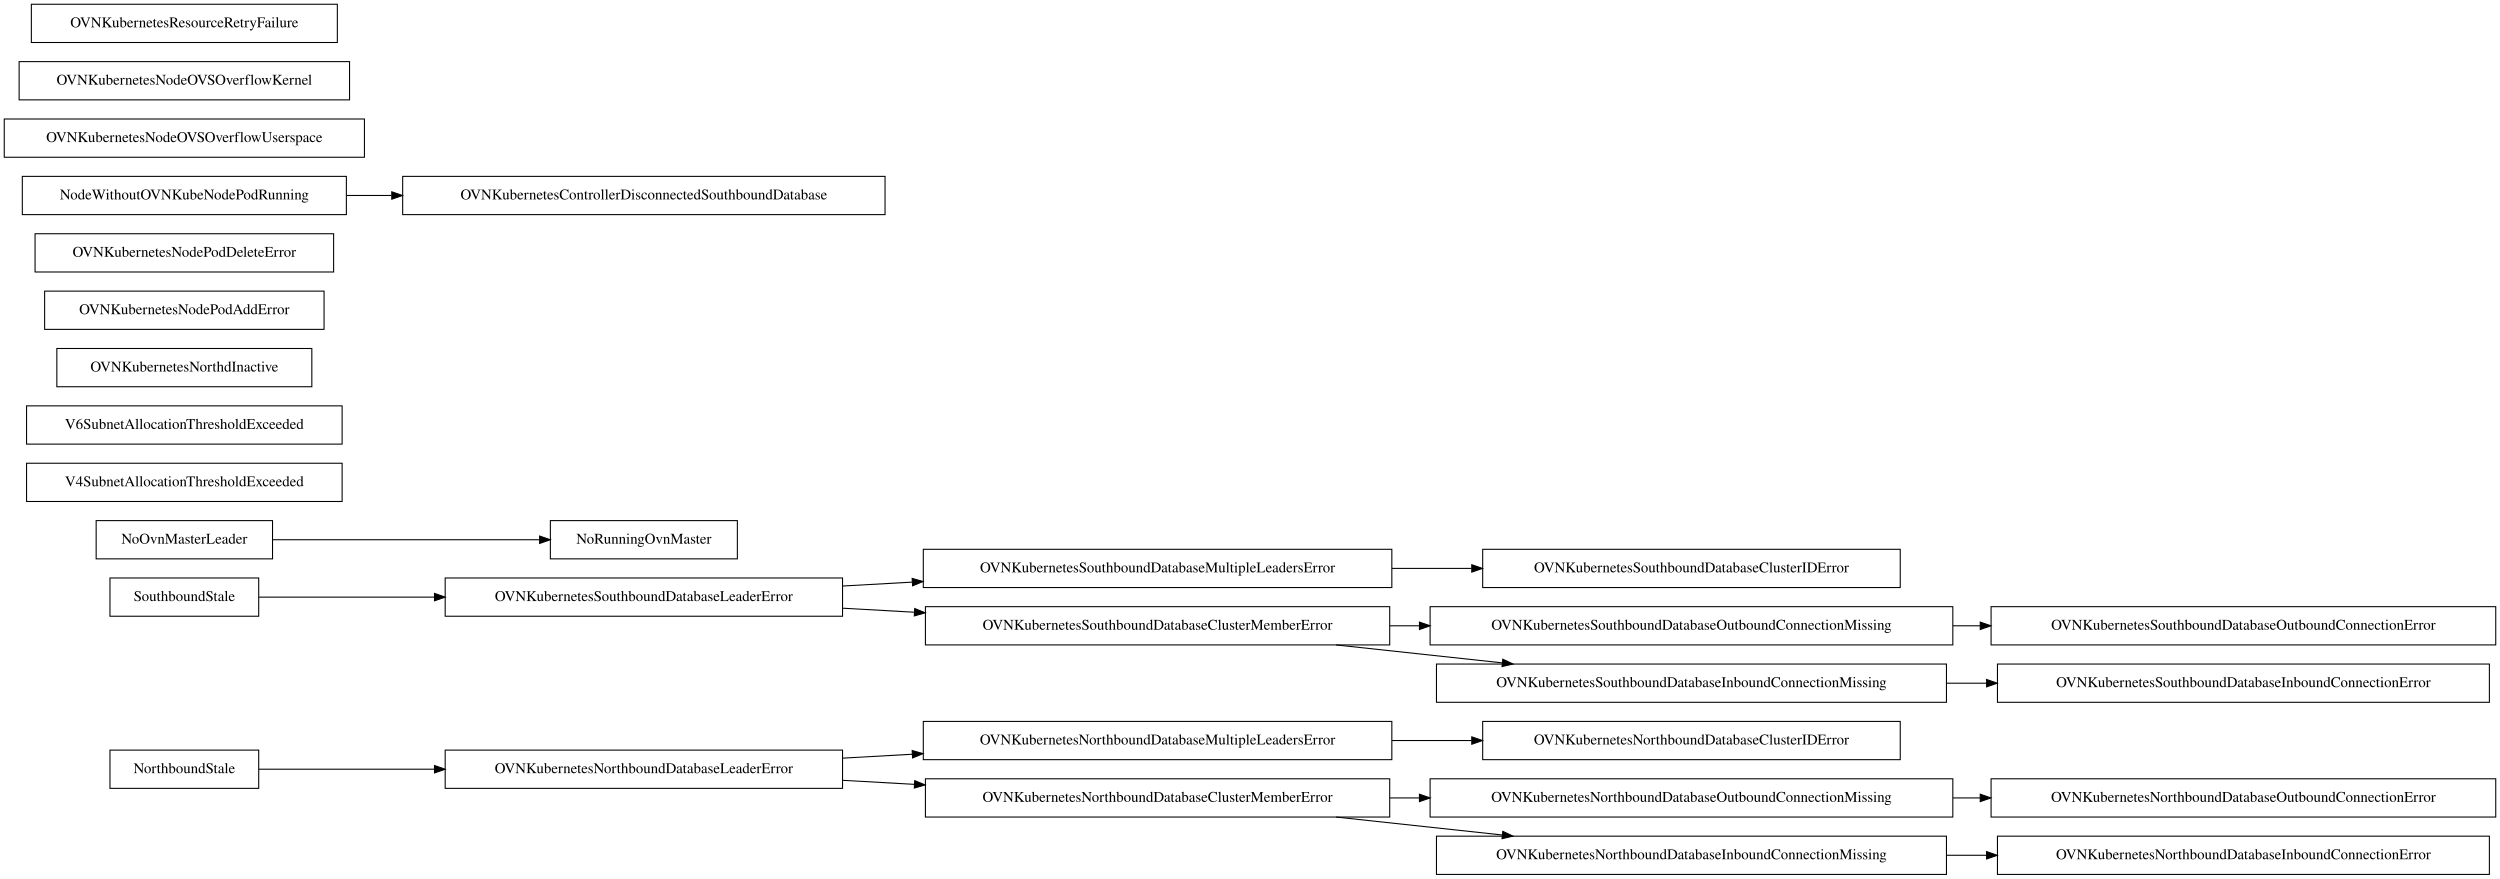
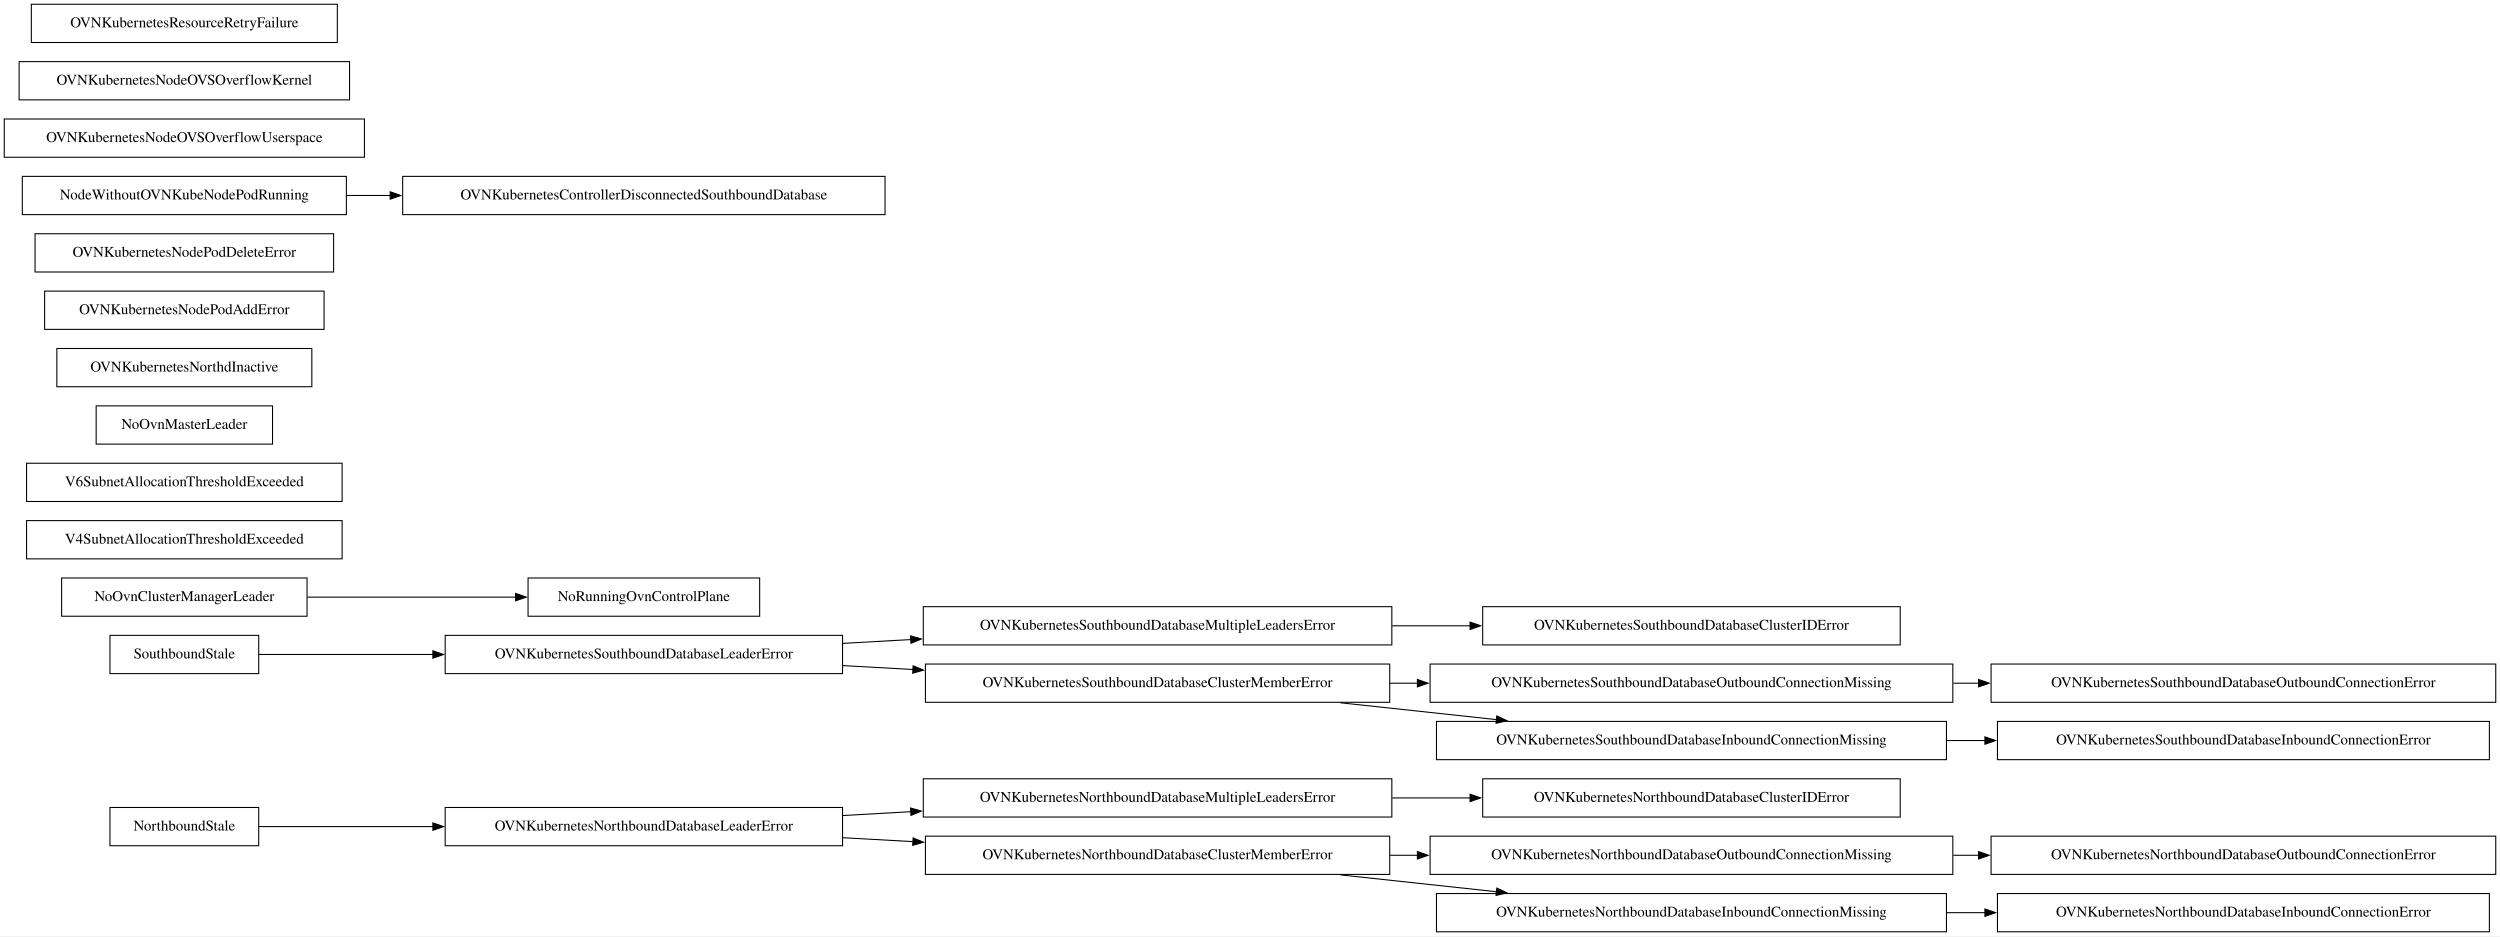
- <svg xmlns="http://www.w3.org/2000/svg" width="2353pt" height="827pt" viewBox="0.00 0.00 2353.00 827.00">
-   <g id="graph0" class="graph" transform="scale(1 1) rotate(0) translate(4 823)">
-     <polygon fill="white" stroke="transparent" points="-4,4 -4,-823 2349,-823 2349,4 -4,4" />
+ <svg xmlns="http://www.w3.org/2000/svg" width="2353pt" height="881pt" viewBox="0.00 0.00 2353.00 881.00">
+   <g id="graph0" class="graph" transform="scale(1 1) rotate(0) translate(4 877)">
+     <polygon fill="white" stroke="none" points="-4,4 -4,-877 2349,-877 2349,4 -4,4" />
    <g id="node1" class="node">
      <polygon fill="none" stroke="black" points="239.5,-117 99.5,-117 99.5,-81 239.5,-81 239.5,-117" />
      <text text-anchor="middle" x="169.5" y="-95.3" font-family="Times,serif" font-size="14.00">NorthboundStale</text>
    </g>
    <g id="node2" class="node">
      <polygon fill="none" stroke="black" points="789,-117 415,-117 415,-81 789,-81 789,-117" />
      <text text-anchor="middle" x="602" y="-95.3" font-family="Times,serif" font-size="14.00">OVNKubernetesNorthboundDatabaseLeaderError</text>
    </g>
    <g id="edge1" class="edge">
-       <path fill="none" stroke="black" d="M239.67,-99C284.6,-99 345.62,-99 404.72,-99" />
-       <polygon fill="black" stroke="black" points="404.95,-102.5 414.95,-99 404.95,-95.5 404.95,-102.5" />
+       <path fill="none" stroke="black" d="M239.67,-99C284.33,-99 344.87,-99 403.62,-99" />
+       <polygon fill="black" stroke="black" points="403.44,-102.5 413.44,-99 403.44,-95.5 403.44,-102.5" />
    </g>
    <g id="node3" class="node">
      <polygon fill="none" stroke="black" points="1306,-144 865,-144 865,-108 1306,-108 1306,-144" />
      <text text-anchor="middle" x="1085.5" y="-122.3" font-family="Times,serif" font-size="14.00">OVNKubernetesNorthboundDatabaseMultipleLeadersError</text>
    </g>
    <g id="edge2" class="edge">
-       <path fill="none" stroke="black" d="M789.16,-109.44C810.62,-110.64 832.69,-111.88 854.63,-113.11" />
-       <polygon fill="black" stroke="black" points="854.53,-116.61 864.71,-113.68 854.92,-109.62 854.53,-116.61" />
+       <path fill="none" stroke="black" d="M789.16,-109.44C810.23,-110.62 831.89,-111.83 853.45,-113.04" />
+       <polygon fill="black" stroke="black" points="853.01,-116.52 863.19,-113.59 853.41,-109.54 853.01,-116.52" />
    </g>
    <g id="node4" class="node">
      <polygon fill="none" stroke="black" points="1304,-90 867,-90 867,-54 1304,-54 1304,-90" />
      <text text-anchor="middle" x="1085.5" y="-68.3" font-family="Times,serif" font-size="14.00">OVNKubernetesNorthboundDatabaseClusterMemberError</text>
    </g>
    <g id="edge3" class="edge">
-       <path fill="none" stroke="black" d="M789.16,-88.56C811.29,-87.32 834.07,-86.04 856.7,-84.77" />
-       <polygon fill="black" stroke="black" points="856.94,-88.27 866.73,-84.21 856.55,-81.28 856.94,-88.27" />
+       <path fill="none" stroke="black" d="M789.16,-88.56C810.89,-87.34 833.25,-86.09 855.48,-84.84" />
+       <polygon fill="black" stroke="black" points="855.43,-88.35 865.22,-84.3 855.04,-81.36 855.43,-88.35" />
    </g>
    <g id="node5" class="node">
      <polygon fill="none" stroke="black" points="1784.5,-144 1391.5,-144 1391.5,-108 1784.5,-108 1784.5,-144" />
      <text text-anchor="middle" x="1588" y="-122.3" font-family="Times,serif" font-size="14.00">OVNKubernetesNorthboundDatabaseClusterIDError</text>
    </g>
    <g id="edge4" class="edge">
-       <path fill="none" stroke="black" d="M1306.03,-126C1330.96,-126 1356.3,-126 1381.05,-126" />
-       <polygon fill="black" stroke="black" points="1381.24,-129.5 1391.24,-126 1381.24,-122.5 1381.24,-129.5" />
+       <path fill="none" stroke="black" d="M1306.39,-126C1330.75,-126 1355.49,-126 1379.69,-126" />
+       <polygon fill="black" stroke="black" points="1379.62,-129.5 1389.62,-126 1379.62,-122.5 1379.62,-129.5" />
    </g>
    <g id="node6" class="node">
      <polygon fill="none" stroke="black" points="1834,-90 1342,-90 1342,-54 1834,-54 1834,-90" />
      <text text-anchor="middle" x="1588" y="-68.3" font-family="Times,serif" font-size="14.00">OVNKubernetesNorthboundDatabaseOutboundConnectionMissing</text>
    </g>
    <g id="edge5" class="edge">
-       <path fill="none" stroke="black" d="M1304.21,-72C1313.4,-72 1322.66,-72 1331.92,-72" />
-       <polygon fill="black" stroke="black" points="1331.98,-75.5 1341.98,-72 1331.98,-68.5 1331.98,-75.5" />
+       <path fill="none" stroke="black" d="M1304.21,-72C1312.82,-72 1321.49,-72 1330.17,-72" />
+       <polygon fill="black" stroke="black" points="1330.06,-75.5 1340.06,-72 1330.06,-68.5 1330.06,-75.5" />
    </g>
    <g id="node7" class="node">
      <polygon fill="none" stroke="black" points="1828,-36 1348,-36 1348,0 1828,0 1828,-36" />
      <text text-anchor="middle" x="1588" y="-14.3" font-family="Times,serif" font-size="14.00">OVNKubernetesNorthboundDatabaseInboundConnectionMissing</text>
    </g>
    <g id="edge6" class="edge">
-       <path fill="none" stroke="black" d="M1253.51,-53.98C1303.74,-48.56 1359.03,-42.6 1409.9,-37.11" />
-       <polygon fill="black" stroke="black" points="1410.44,-40.57 1420.01,-36.02 1409.69,-33.61 1410.44,-40.57" />
+       <path fill="none" stroke="black" d="M1257.69,-53.53C1305.1,-48.42 1356.72,-42.85 1404.73,-37.67" />
+       <polygon fill="black" stroke="black" points="1404.81,-41.18 1414.37,-36.63 1404.06,-34.22 1404.81,-41.18" />
    </g>
    <g id="node8" class="node">
      <polygon fill="none" stroke="black" points="2345,-90 1870,-90 1870,-54 2345,-54 2345,-90" />
      <text text-anchor="middle" x="2107.5" y="-68.3" font-family="Times,serif" font-size="14.00">OVNKubernetesNorthboundDatabaseOutboundConnectionError</text>
    </g>
    <g id="edge7" class="edge">
-       <path fill="none" stroke="black" d="M1834.11,-72C1842.65,-72 1851.22,-72 1859.76,-72" />
-       <polygon fill="black" stroke="black" points="1859.79,-75.5 1869.79,-72 1859.79,-68.5 1859.79,-75.5" />
+       <path fill="none" stroke="black" d="M1834.49,-72C1842.47,-72 1850.47,-72 1858.46,-72" />
+       <polygon fill="black" stroke="black" points="1858.23,-75.5 1868.23,-72 1858.23,-68.5 1858.23,-75.5" />
    </g>
    <g id="node9" class="node">
      <polygon fill="none" stroke="black" points="2339,-36 1876,-36 1876,0 2339,0 2339,-36" />
      <text text-anchor="middle" x="2107.5" y="-14.3" font-family="Times,serif" font-size="14.00">OVNKubernetesNorthboundDatabaseInboundConnectionError</text>
    </g>
    <g id="edge8" class="edge">
-       <path fill="none" stroke="black" d="M1828.06,-18C1840.6,-18 1853.2,-18 1865.74,-18" />
-       <polygon fill="black" stroke="black" points="1865.78,-21.5 1875.78,-18 1865.78,-14.5 1865.78,-21.5" />
+       <path fill="none" stroke="black" d="M1828.44,-18C1840.37,-18 1852.35,-18 1864.29,-18" />
+       <polygon fill="black" stroke="black" points="1864.21,-21.5 1874.21,-18 1864.21,-14.5 1864.21,-21.5" />
    </g>
    <g id="node10" class="node">
      <polygon fill="none" stroke="black" points="239.5,-279 99.5,-279 99.5,-243 239.5,-243 239.5,-279" />
      <text text-anchor="middle" x="169.5" y="-257.3" font-family="Times,serif" font-size="14.00">SouthboundStale</text>
    </g>
    <g id="node11" class="node">
      <polygon fill="none" stroke="black" points="789,-279 415,-279 415,-243 789,-243 789,-279" />
      <text text-anchor="middle" x="602" y="-257.3" font-family="Times,serif" font-size="14.00">OVNKubernetesSouthboundDatabaseLeaderError</text>
    </g>
    <g id="edge9" class="edge">
-       <path fill="none" stroke="black" d="M239.67,-261C284.6,-261 345.62,-261 404.72,-261" />
-       <polygon fill="black" stroke="black" points="404.95,-264.5 414.95,-261 404.95,-257.5 404.95,-264.5" />
+       <path fill="none" stroke="black" d="M239.67,-261C284.33,-261 344.87,-261 403.62,-261" />
+       <polygon fill="black" stroke="black" points="403.44,-264.5 413.44,-261 403.44,-257.5 403.44,-264.5" />
    </g>
    <g id="node12" class="node">
      <polygon fill="none" stroke="black" points="1306,-306 865,-306 865,-270 1306,-270 1306,-306" />
      <text text-anchor="middle" x="1085.5" y="-284.3" font-family="Times,serif" font-size="14.00">OVNKubernetesSouthboundDatabaseMultipleLeadersError</text>
    </g>
    <g id="edge10" class="edge">
-       <path fill="none" stroke="black" d="M789.16,-271.44C810.62,-272.64 832.69,-273.88 854.63,-275.11" />
-       <polygon fill="black" stroke="black" points="854.53,-278.61 864.71,-275.68 854.92,-271.62 854.53,-278.61" />
+       <path fill="none" stroke="black" d="M789.16,-271.44C810.23,-272.62 831.89,-273.83 853.45,-275.04" />
+       <polygon fill="black" stroke="black" points="853.01,-278.52 863.19,-275.59 853.41,-271.54 853.01,-278.52" />
    </g>
    <g id="node13" class="node">
      <polygon fill="none" stroke="black" points="1304,-252 867,-252 867,-216 1304,-216 1304,-252" />
      <text text-anchor="middle" x="1085.5" y="-230.3" font-family="Times,serif" font-size="14.00">OVNKubernetesSouthboundDatabaseClusterMemberError</text>
    </g>
    <g id="edge11" class="edge">
-       <path fill="none" stroke="black" d="M789.16,-250.56C811.29,-249.32 834.07,-248.04 856.7,-246.77" />
-       <polygon fill="black" stroke="black" points="856.94,-250.27 866.73,-246.21 856.55,-243.28 856.94,-250.27" />
+       <path fill="none" stroke="black" d="M789.16,-250.56C810.89,-249.34 833.25,-248.09 855.48,-246.84" />
+       <polygon fill="black" stroke="black" points="855.43,-250.35 865.22,-246.3 855.04,-243.36 855.43,-250.35" />
    </g>
    <g id="node14" class="node">
      <polygon fill="none" stroke="black" points="1784.5,-306 1391.5,-306 1391.5,-270 1784.5,-270 1784.5,-306" />
      <text text-anchor="middle" x="1588" y="-284.3" font-family="Times,serif" font-size="14.00">OVNKubernetesSouthboundDatabaseClusterIDError</text>
    </g>
    <g id="edge12" class="edge">
-       <path fill="none" stroke="black" d="M1306.03,-288C1330.96,-288 1356.3,-288 1381.05,-288" />
-       <polygon fill="black" stroke="black" points="1381.24,-291.5 1391.24,-288 1381.24,-284.5 1381.24,-291.5" />
+       <path fill="none" stroke="black" d="M1306.39,-288C1330.75,-288 1355.49,-288 1379.69,-288" />
+       <polygon fill="black" stroke="black" points="1379.62,-291.5 1389.62,-288 1379.62,-284.5 1379.62,-291.5" />
    </g>
    <g id="node15" class="node">
      <polygon fill="none" stroke="black" points="1834,-252 1342,-252 1342,-216 1834,-216 1834,-252" />
      <text text-anchor="middle" x="1588" y="-230.3" font-family="Times,serif" font-size="14.00">OVNKubernetesSouthboundDatabaseOutboundConnectionMissing</text>
    </g>
    <g id="edge13" class="edge">
-       <path fill="none" stroke="black" d="M1304.21,-234C1313.4,-234 1322.66,-234 1331.92,-234" />
-       <polygon fill="black" stroke="black" points="1331.98,-237.5 1341.98,-234 1331.98,-230.5 1331.98,-237.5" />
+       <path fill="none" stroke="black" d="M1304.21,-234C1312.82,-234 1321.49,-234 1330.17,-234" />
+       <polygon fill="black" stroke="black" points="1330.06,-237.5 1340.06,-234 1330.06,-230.5 1330.06,-237.5" />
    </g>
    <g id="node16" class="node">
      <polygon fill="none" stroke="black" points="1828,-198 1348,-198 1348,-162 1828,-162 1828,-198" />
      <text text-anchor="middle" x="1588" y="-176.3" font-family="Times,serif" font-size="14.00">OVNKubernetesSouthboundDatabaseInboundConnectionMissing</text>
    </g>
    <g id="edge14" class="edge">
-       <path fill="none" stroke="black" d="M1253.51,-215.98C1303.74,-210.56 1359.03,-204.6 1409.9,-199.11" />
-       <polygon fill="black" stroke="black" points="1410.44,-202.57 1420.01,-198.02 1409.69,-195.61 1410.44,-202.57" />
+       <path fill="none" stroke="black" d="M1257.69,-215.53C1305.1,-210.42 1356.72,-204.85 1404.73,-199.67" />
+       <polygon fill="black" stroke="black" points="1404.81,-203.18 1414.37,-198.63 1404.06,-196.22 1404.81,-203.18" />
    </g>
    <g id="node17" class="node">
      <polygon fill="none" stroke="black" points="2345,-252 1870,-252 1870,-216 2345,-216 2345,-252" />
      <text text-anchor="middle" x="2107.5" y="-230.3" font-family="Times,serif" font-size="14.00">OVNKubernetesSouthboundDatabaseOutboundConnectionError</text>
    </g>
    <g id="edge15" class="edge">
-       <path fill="none" stroke="black" d="M1834.11,-234C1842.65,-234 1851.22,-234 1859.76,-234" />
-       <polygon fill="black" stroke="black" points="1859.79,-237.5 1869.79,-234 1859.79,-230.5 1859.79,-237.5" />
+       <path fill="none" stroke="black" d="M1834.49,-234C1842.47,-234 1850.47,-234 1858.46,-234" />
+       <polygon fill="black" stroke="black" points="1858.23,-237.5 1868.23,-234 1858.23,-230.5 1858.23,-237.5" />
    </g>
    <g id="node18" class="node">
      <polygon fill="none" stroke="black" points="2339,-198 1876,-198 1876,-162 2339,-162 2339,-198" />
      <text text-anchor="middle" x="2107.5" y="-176.3" font-family="Times,serif" font-size="14.00">OVNKubernetesSouthboundDatabaseInboundConnectionError</text>
    </g>
    <g id="edge16" class="edge">
-       <path fill="none" stroke="black" d="M1828.06,-180C1840.6,-180 1853.2,-180 1865.74,-180" />
-       <polygon fill="black" stroke="black" points="1865.78,-183.5 1875.78,-180 1865.78,-176.5 1865.78,-183.5" />
+       <path fill="none" stroke="black" d="M1828.44,-180C1840.37,-180 1852.35,-180 1864.29,-180" />
+       <polygon fill="black" stroke="black" points="1864.21,-183.5 1874.21,-180 1864.21,-176.5 1864.21,-183.5" />
    </g>
    <g id="node19" class="node">
-       <polygon fill="none" stroke="black" points="252.5,-333 86.5,-333 86.5,-297 252.5,-297 252.5,-333" />
-       <text text-anchor="middle" x="169.5" y="-311.3" font-family="Times,serif" font-size="14.00">NoOvnMasterLeader</text>
+       <polygon fill="none" stroke="black" points="285,-333 54,-333 54,-297 285,-297 285,-333" />
+       <text text-anchor="middle" x="169.5" y="-311.3" font-family="Times,serif" font-size="14.00">NoOvnClusterManagerLeader</text>
    </g>
    <g id="node20" class="node">
-       <polygon fill="none" stroke="black" points="690,-333 514,-333 514,-297 690,-297 690,-333" />
-       <text text-anchor="middle" x="602" y="-311.3" font-family="Times,serif" font-size="14.00">NoRunningOvnMaster</text>
+       <polygon fill="none" stroke="black" points="711,-333 493,-333 493,-297 711,-297 711,-333" />
+       <text text-anchor="middle" x="602" y="-311.3" font-family="Times,serif" font-size="14.00">NoRunningOvnControlPlane</text>
    </g>
    <g id="edge17" class="edge">
-       <path fill="none" stroke="black" d="M252.74,-315C324.33,-315 428.2,-315 503.86,-315" />
-       <polygon fill="black" stroke="black" points="503.88,-318.5 513.88,-315 503.88,-311.5 503.88,-318.5" />
+       <path fill="none" stroke="black" d="M285.3,-315C345.92,-315 420.23,-315 481.53,-315" />
+       <polygon fill="black" stroke="black" points="481.3,-318.5 491.3,-315 481.3,-311.5 481.3,-318.5" />
    </g>
    <g id="node21" class="node">
      <polygon fill="none" stroke="black" points="318,-387 21,-387 21,-351 318,-351 318,-387" />
      <text text-anchor="middle" x="169.5" y="-365.3" font-family="Times,serif" font-size="14.00">V4SubnetAllocationThresholdExceeded</text>
    </g>
    <g id="node22" class="node">
      <polygon fill="none" stroke="black" points="318,-441 21,-441 21,-405 318,-405 318,-441" />
      <text text-anchor="middle" x="169.5" y="-419.3" font-family="Times,serif" font-size="14.00">V6SubnetAllocationThresholdExceeded</text>
    </g>
    <g id="node23" class="node">
-       <polygon fill="none" stroke="black" points="289.5,-495 49.5,-495 49.5,-459 289.5,-459 289.5,-495" />
-       <text text-anchor="middle" x="169.5" y="-473.3" font-family="Times,serif" font-size="14.00">OVNKubernetesNorthdInactive</text>
+       <polygon fill="none" stroke="black" points="252.5,-495 86.5,-495 86.5,-459 252.5,-459 252.5,-495" />
+       <text text-anchor="middle" x="169.5" y="-473.3" font-family="Times,serif" font-size="14.00">NoOvnMasterLeader</text>
    </g>
    <g id="node24" class="node">
-       <polygon fill="none" stroke="black" points="301,-549 38,-549 38,-513 301,-513 301,-549" />
-       <text text-anchor="middle" x="169.5" y="-527.3" font-family="Times,serif" font-size="14.00">OVNKubernetesNodePodAddError</text>
+       <polygon fill="none" stroke="black" points="289.5,-549 49.5,-549 49.5,-513 289.5,-513 289.5,-549" />
+       <text text-anchor="middle" x="169.5" y="-527.3" font-family="Times,serif" font-size="14.00">OVNKubernetesNorthdInactive</text>
    </g>
    <g id="node25" class="node">
-       <polygon fill="none" stroke="black" points="310,-603 29,-603 29,-567 310,-567 310,-603" />
-       <text text-anchor="middle" x="169.5" y="-581.3" font-family="Times,serif" font-size="14.00">OVNKubernetesNodePodDeleteError</text>
+       <polygon fill="none" stroke="black" points="301,-603 38,-603 38,-567 301,-567 301,-603" />
+       <text text-anchor="middle" x="169.5" y="-581.3" font-family="Times,serif" font-size="14.00">OVNKubernetesNodePodAddError</text>
    </g>
    <g id="node26" class="node">
-       <polygon fill="none" stroke="black" points="322,-657 17,-657 17,-621 322,-621 322,-657" />
-       <text text-anchor="middle" x="169.5" y="-635.3" font-family="Times,serif" font-size="14.00">NodeWithoutOVNKubeNodePodRunning</text>
+       <polygon fill="none" stroke="black" points="310,-657 29,-657 29,-621 310,-621 310,-657" />
+       <text text-anchor="middle" x="169.5" y="-635.3" font-family="Times,serif" font-size="14.00">OVNKubernetesNodePodDeleteError</text>
    </g>
    <g id="node27" class="node">
-       <polygon fill="none" stroke="black" points="829,-657 375,-657 375,-621 829,-621 829,-657" />
-       <text text-anchor="middle" x="602" y="-635.3" font-family="Times,serif" font-size="14.00">OVNKubernetesControllerDisconnectedSouthboundDatabase</text>
+       <polygon fill="none" stroke="black" points="322,-711 17,-711 17,-675 322,-675 322,-711" />
+       <text text-anchor="middle" x="169.5" y="-689.3" font-family="Times,serif" font-size="14.00">NodeWithoutOVNKubeNodePodRunning</text>
+     </g>
+     <g id="node28" class="node">
+       <polygon fill="none" stroke="black" points="829,-711 375,-711 375,-675 829,-675 829,-711" />
+       <text text-anchor="middle" x="602" y="-689.3" font-family="Times,serif" font-size="14.00">OVNKubernetesControllerDisconnectedSouthboundDatabase</text>
    </g>
    <g id="edge18" class="edge">
-       <path fill="none" stroke="black" d="M322.28,-639C336.01,-639 350.12,-639 364.36,-639" />
-       <polygon fill="black" stroke="black" points="364.75,-642.5 374.75,-639 364.75,-635.5 364.75,-642.5" />
-     </g>
-     <g id="node28" class="node">
-       <polygon fill="none" stroke="black" points="339,-711 0,-711 0,-675 339,-675 339,-711" />
-       <text text-anchor="middle" x="169.5" y="-689.3" font-family="Times,serif" font-size="14.00">OVNKubernetesNodeOVSOverflowUserspace</text>
+       <path fill="none" stroke="black" d="M322.28,-693C335.74,-693 349.58,-693 363.53,-693" />
+       <polygon fill="black" stroke="black" points="363.23,-696.5 373.23,-693 363.23,-689.5 363.23,-696.5" />
    </g>
    <g id="node29" class="node">
-       <polygon fill="none" stroke="black" points="325,-765 14,-765 14,-729 325,-729 325,-765" />
-       <text text-anchor="middle" x="169.5" y="-743.3" font-family="Times,serif" font-size="14.00">OVNKubernetesNodeOVSOverflowKernel</text>
+       <polygon fill="none" stroke="black" points="339,-765 0,-765 0,-729 339,-729 339,-765" />
+       <text text-anchor="middle" x="169.5" y="-743.3" font-family="Times,serif" font-size="14.00">OVNKubernetesNodeOVSOverflowUserspace</text>
    </g>
    <g id="node30" class="node">
-       <polygon fill="none" stroke="black" points="313.5,-819 25.5,-819 25.5,-783 313.5,-783 313.5,-819" />
-       <text text-anchor="middle" x="169.5" y="-797.3" font-family="Times,serif" font-size="14.00">OVNKubernetesResourceRetryFailure</text>
+       <polygon fill="none" stroke="black" points="325,-819 14,-819 14,-783 325,-783 325,-819" />
+       <text text-anchor="middle" x="169.5" y="-797.3" font-family="Times,serif" font-size="14.00">OVNKubernetesNodeOVSOverflowKernel</text>
+     </g>
+     <g id="node31" class="node">
+       <polygon fill="none" stroke="black" points="313.5,-873 25.5,-873 25.5,-837 313.5,-837 313.5,-873" />
+       <text text-anchor="middle" x="169.5" y="-851.3" font-family="Times,serif" font-size="14.00">OVNKubernetesResourceRetryFailure</text>
    </g>
  </g>
</svg>
